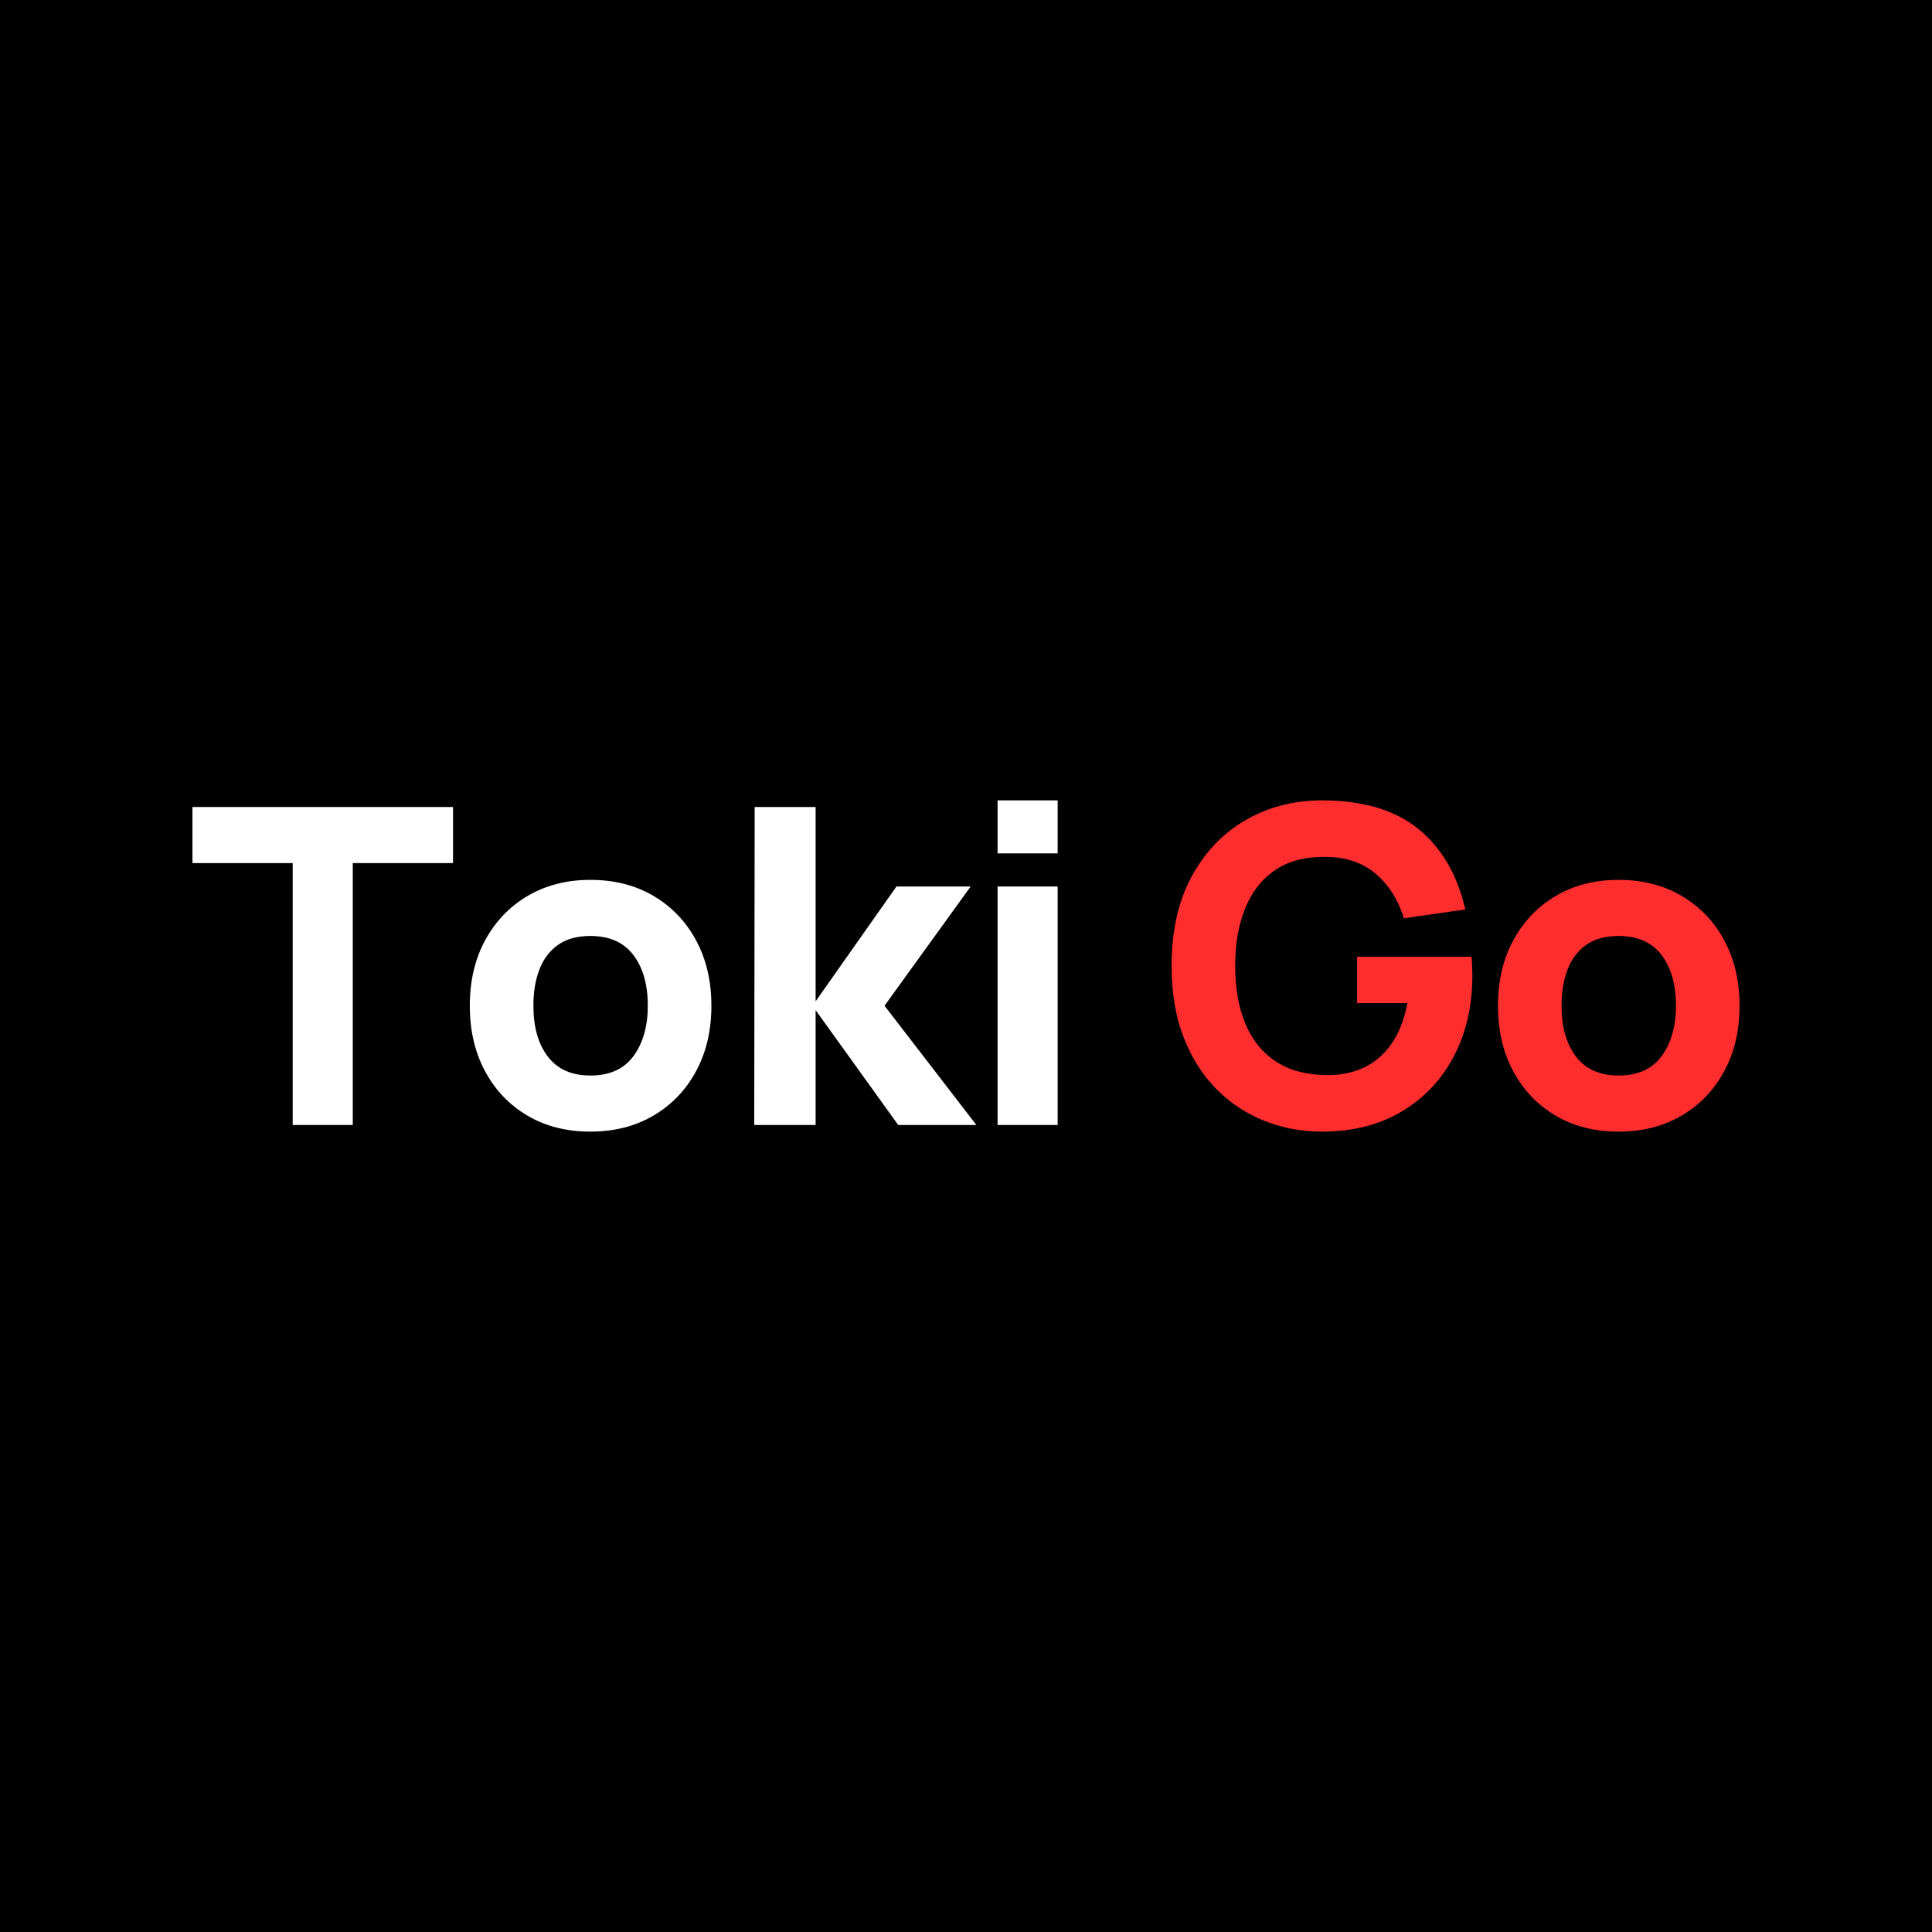
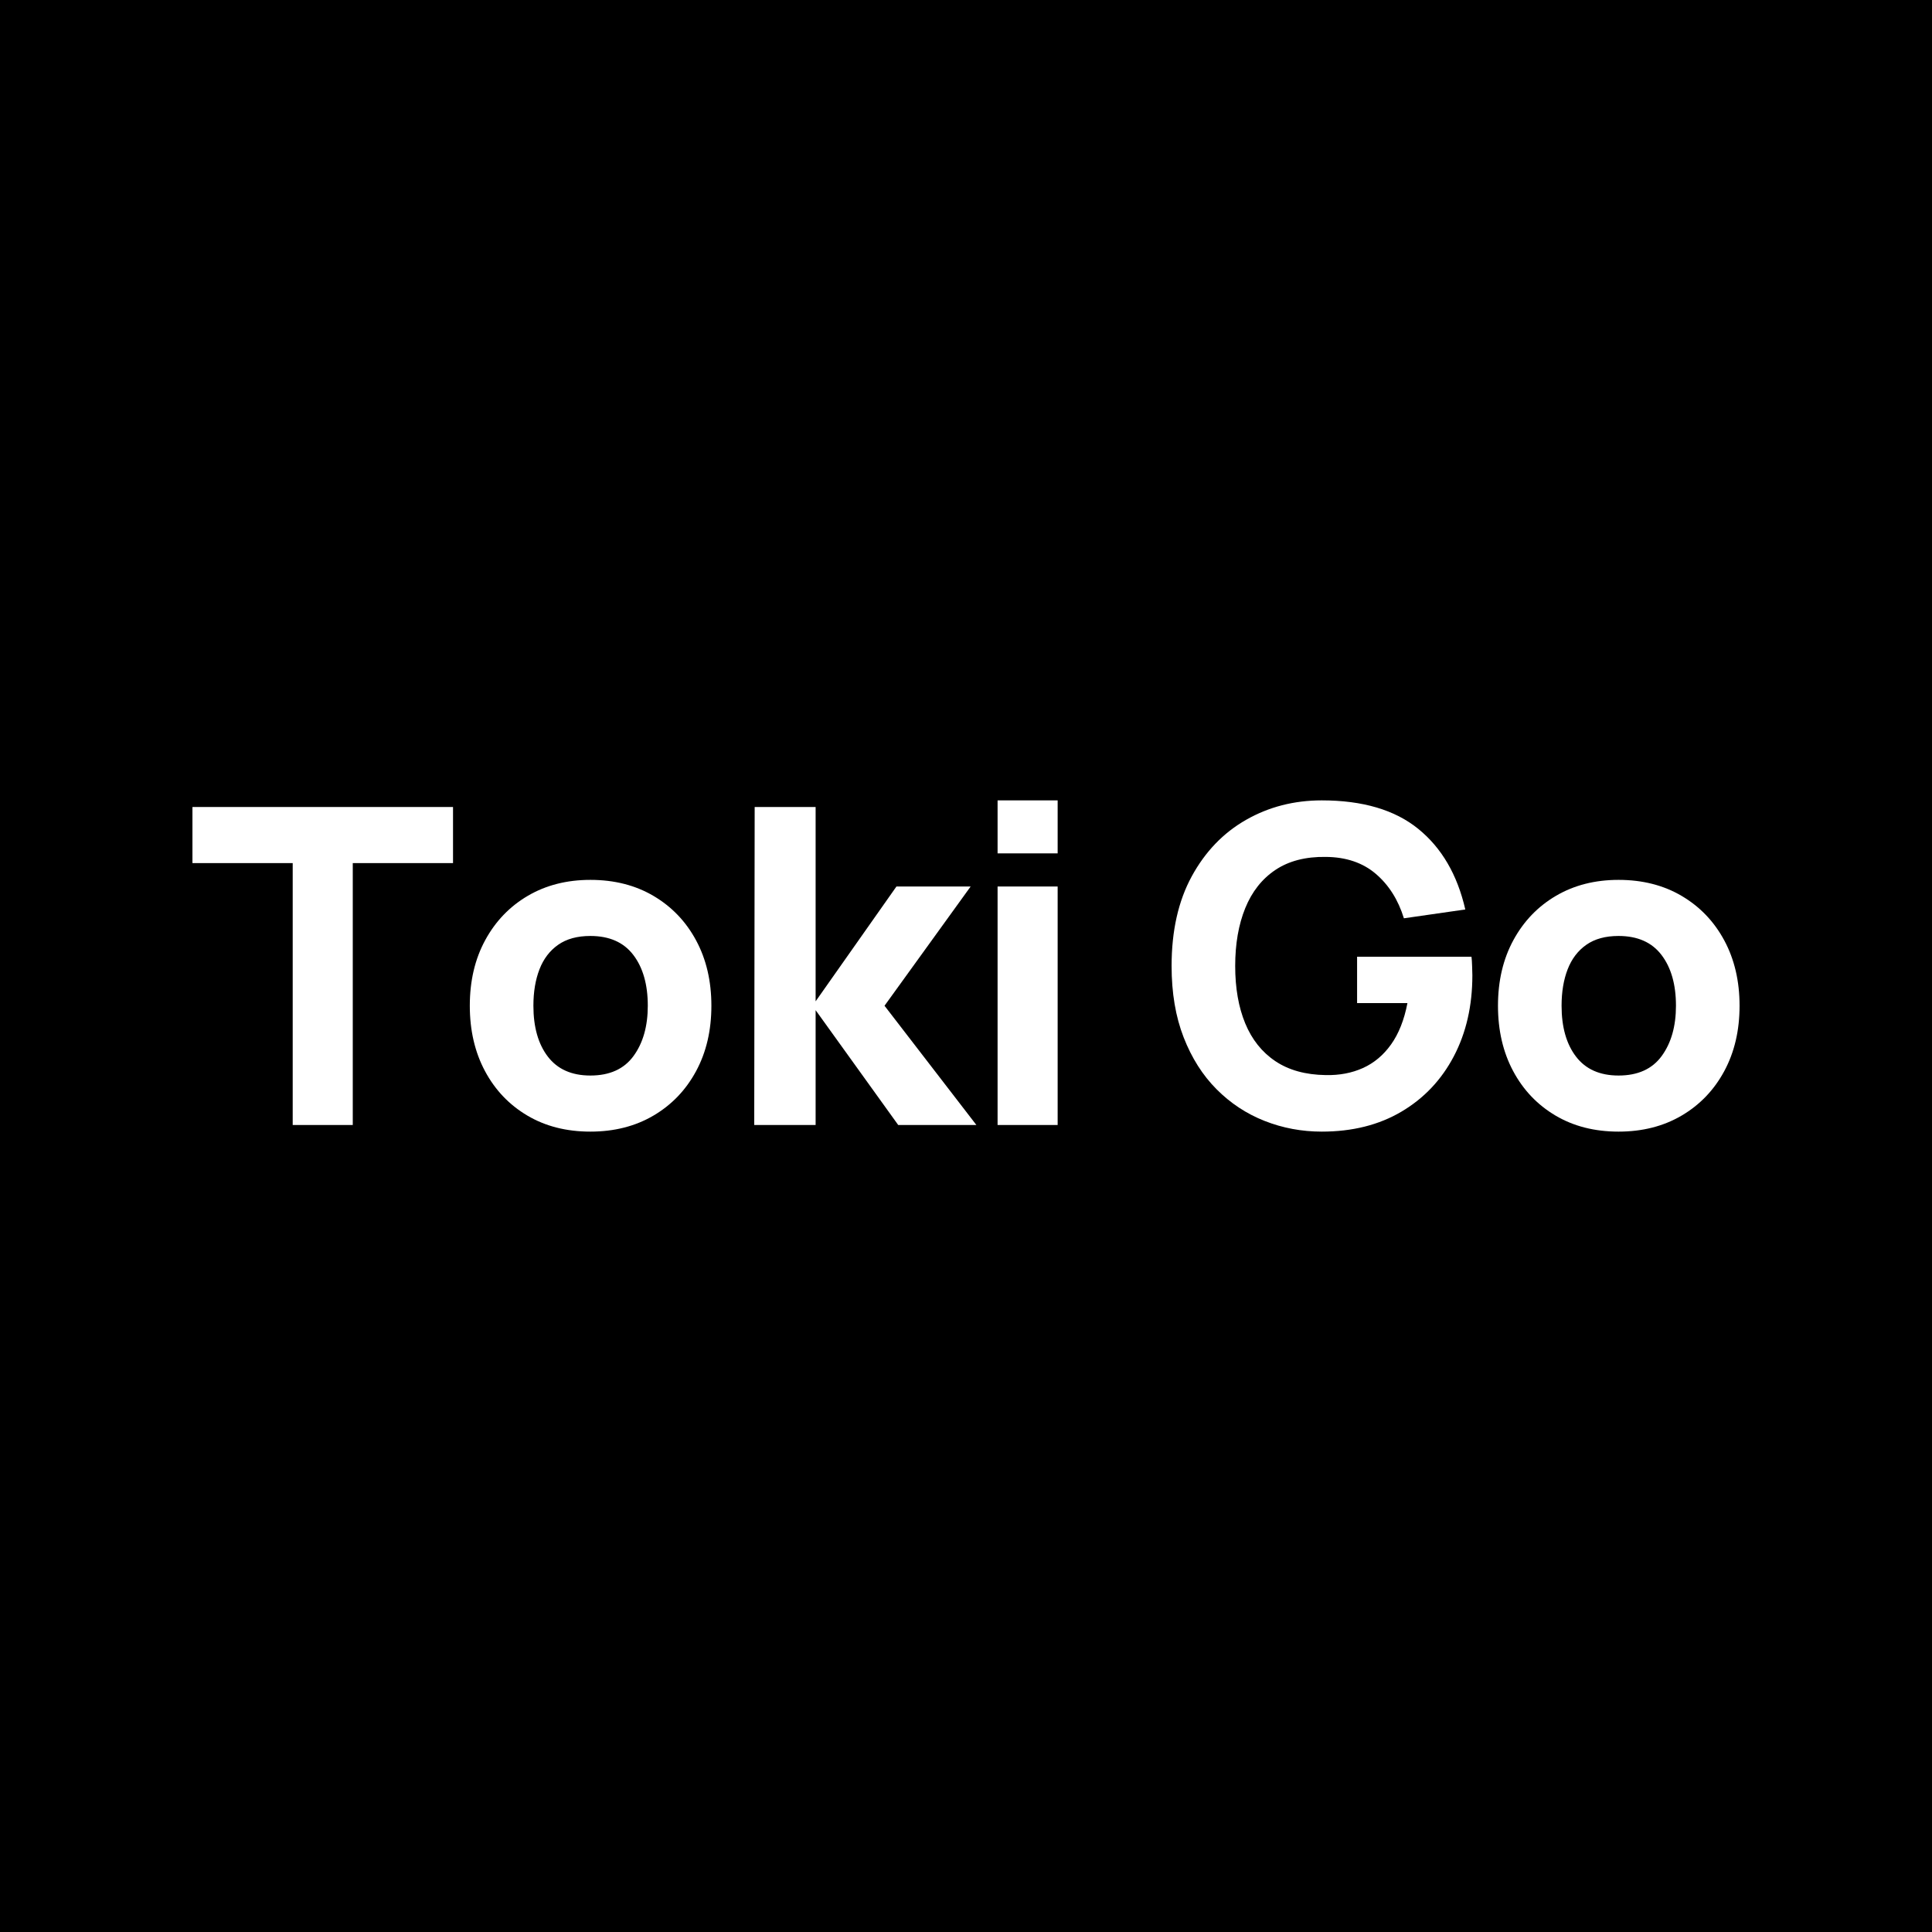
<svg xmlns="http://www.w3.org/2000/svg" width="1024" height="1024" viewBox="0 0 1024 1024">
  <rect width="1024" height="1024" fill="#000000" />
  <g transform="translate(99.66 596.27) scale(0.117043 -0.117043)">
    <g fill="#FFFFFF">
      <path d="M474 0V1186H20V1440H1200V1186H746V0Z" transform="translate(0.0 0)" />
      <path d="M626 -30Q463 -30 340.0 43.0Q217 116 148.5 244.5Q80 373 80 540Q80 709 150.0 837.5Q220 966 343.0 1038.0Q466 1110 626 1110Q789 1110 912.5 1037.0Q1036 964 1105.0 835.5Q1174 707 1174 540Q1174 372 1104.5 243.5Q1035 115 911.5 42.5Q788 -30 626 -30ZM626 224Q757 224 821.5 312.5Q886 401 886 540Q886 684 820.5 770.0Q755 856 626 856Q537 856 480.0 816.0Q423 776 395.5 705.0Q368 634 368 540Q368 395 433.5 309.5Q499 224 626 224Z" transform="translate(1196.0 0)" />
      <path d="M138 0 140 1440H416V560L782 1080H1118L728 540L1144 0H790L416 520V0Z" transform="translate(2426.0 0)" />
      <path d="M160 1230V1470H432V1230ZM160 0V1080H432V0Z" transform="translate(3506.0 0)" />
    </g>
-     <g fill="#FF2D2D">
+     <g fill="#FFFFFF">
      <path d="M740 -30Q604 -30 481.0 18.5Q358 67 263.5 162.0Q169 257 114.5 397.0Q60 537 60 720Q60 959 151.5 1126.5Q243 1294 397.5 1382.0Q552 1470 740 1470Q1018 1470 1177.0 1341.0Q1336 1212 1390 976L1112 936Q1073 1062 984.5 1137.5Q896 1213 758 1214Q621 1216 530.0 1155.0Q439 1094 393.5 982.0Q348 870 348 720Q348 570 393.5 460.0Q439 350 530.0 289.0Q621 228 758 226Q851 224 926.5 258.0Q1002 292 1054.0 365.0Q1106 438 1128 552H900V762H1418Q1420 749 1421.0 716.0Q1422 683 1422 678Q1422 471 1338.0 311.0Q1254 151 1101.0 60.5Q948 -30 740 -30Z" transform="translate(4394.0 0)" />
      <path d="M626 -30Q463 -30 340.0 43.0Q217 116 148.5 244.5Q80 373 80 540Q80 709 150.0 837.5Q220 966 343.0 1038.0Q466 1110 626 1110Q789 1110 912.5 1037.0Q1036 964 1105.0 835.5Q1174 707 1174 540Q1174 372 1104.5 243.5Q1035 115 911.5 42.5Q788 -30 626 -30ZM626 224Q757 224 821.5 312.5Q886 401 886 540Q886 684 820.5 770.0Q755 856 626 856Q537 856 480.0 816.0Q423 776 395.5 705.0Q368 634 368 540Q368 395 433.5 309.5Q499 224 626 224Z" transform="translate(5852.0 0)" />
    </g>
  </g>
</svg>
